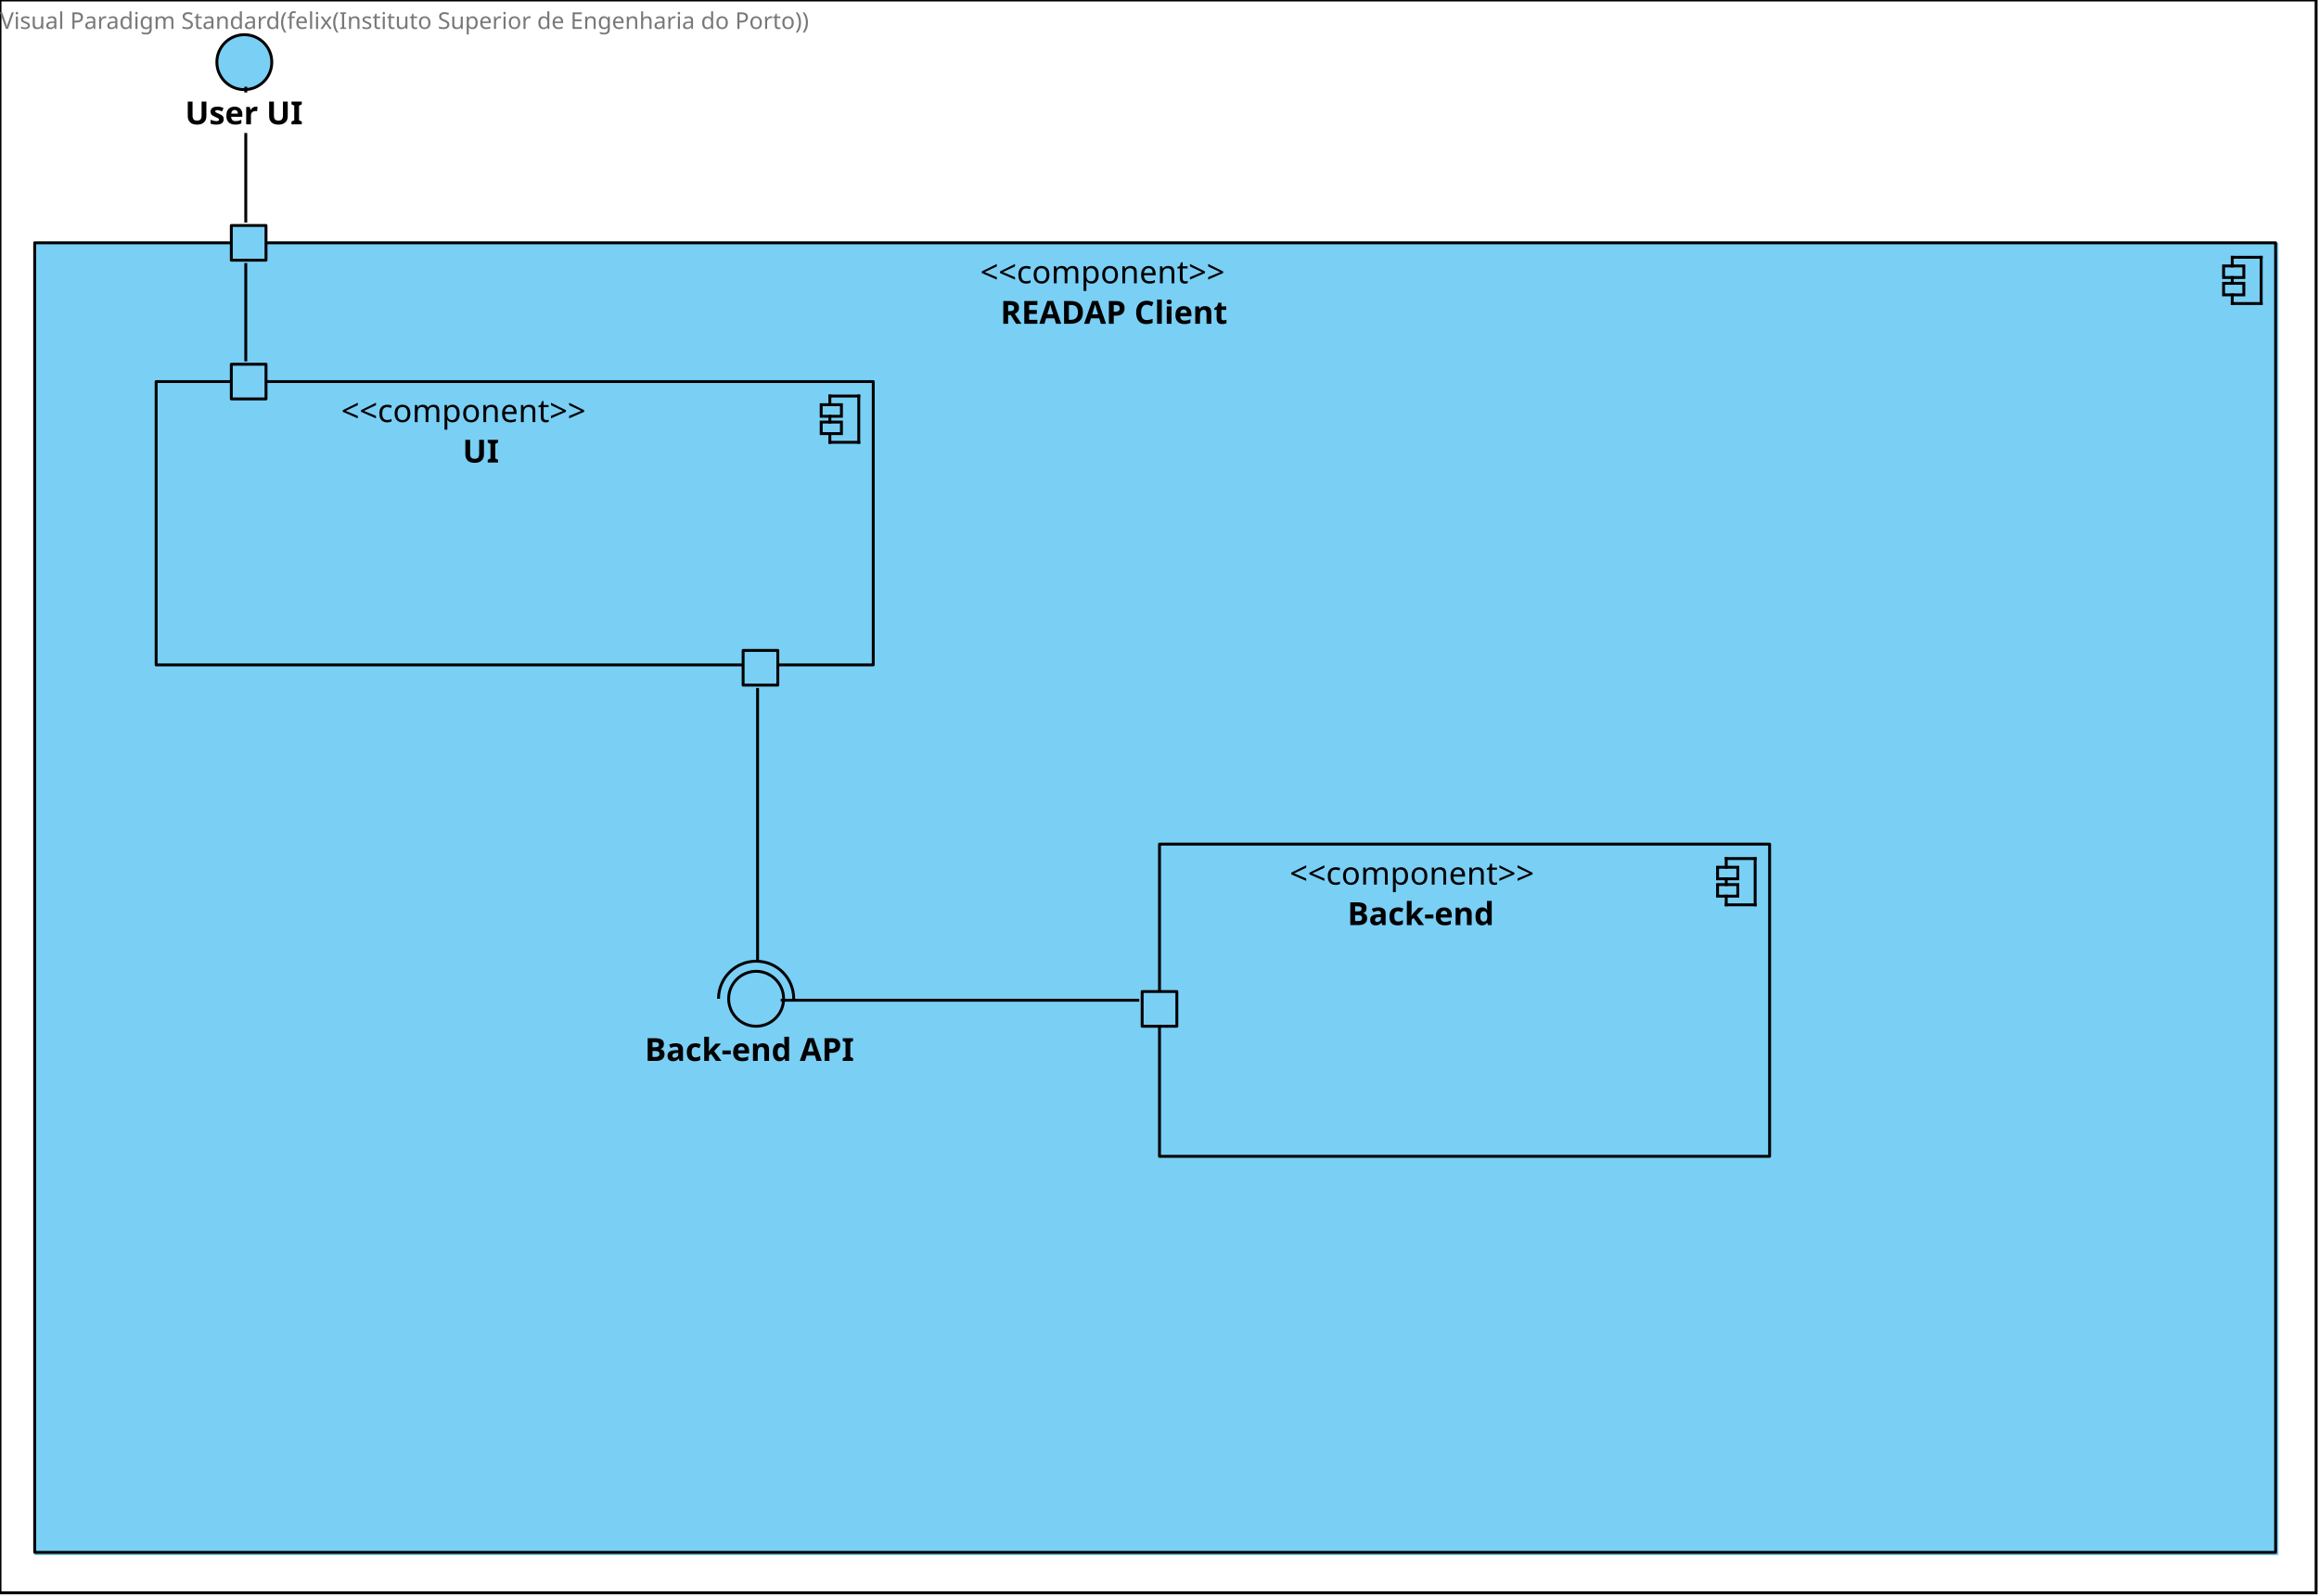
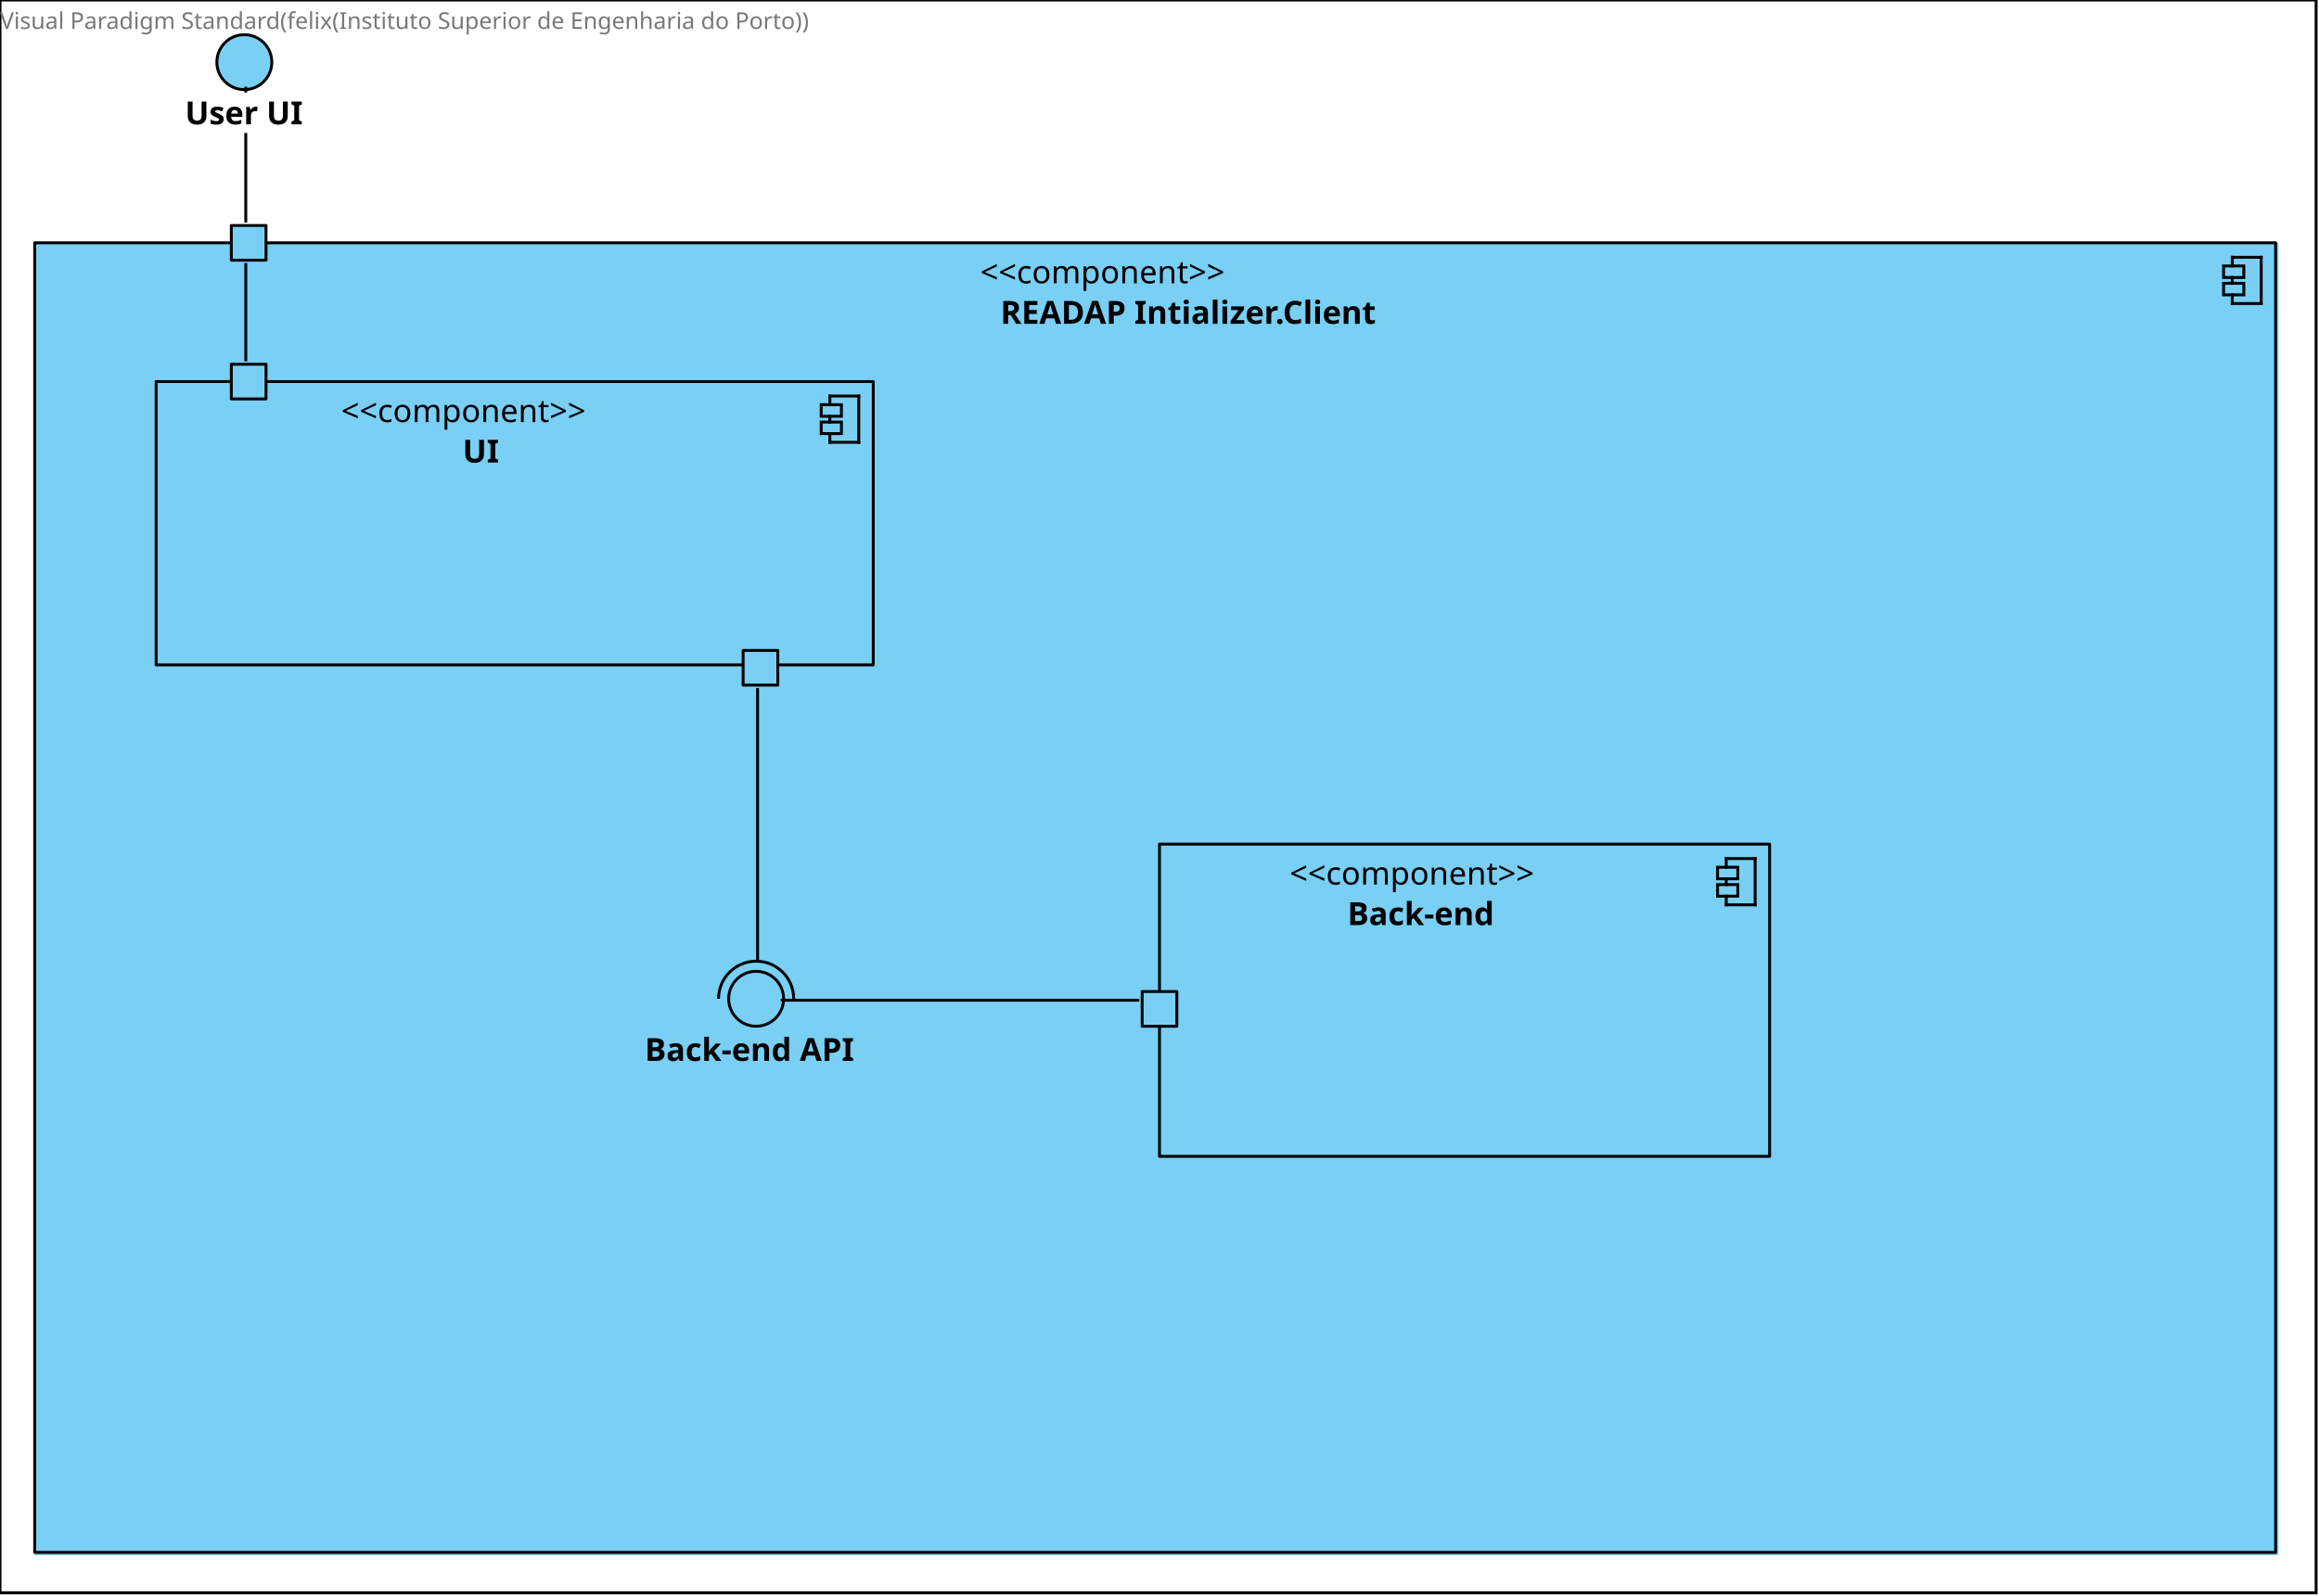
<svg xmlns="http://www.w3.org/2000/svg" fill-opacity="0" color-rendering="auto" color-interpolation="auto" text-rendering="auto" stroke="rgb(0,0,0)" stroke-linecap="square" width="802" stroke-miterlimit="10" shape-rendering="auto" stroke-opacity="0" fill="rgb(0,0,0)" stroke-dasharray="none" font-weight="normal" stroke-width="1" height="552" font-family="'Dialog'" font-style="normal" stroke-linejoin="miter" font-size="12px" stroke-dashoffset="0" image-rendering="auto">
  <defs id="genericDefs" />
  <g>
    <defs id="defs1">
      <clipPath clipPathUnits="userSpaceOnUse" id="clipPath1">
        <path d="M-7 -7 L787 -7 L787 465 L-7 465 L-7 -7 Z" />
      </clipPath>
      <clipPath clipPathUnits="userSpaceOnUse" id="clipPath2">
        <path d="M0 0 L0 454 L752 454 L752 0 Z" />
      </clipPath>
      <clipPath clipPathUnits="userSpaceOnUse" id="clipPath3">
        <path d="M0 0 L0 423 L776 423 L776 0 Z" />
      </clipPath>
      <clipPath clipPathUnits="userSpaceOnUse" id="clipPath4">
        <path d="M-7 -7 L260 -7 L260 110 L-7 110 L-7 -7 Z" />
      </clipPath>
      <clipPath clipPathUnits="userSpaceOnUse" id="clipPath5">
        <path d="M0 0 L0 99 L225 99 L225 0 Z" />
      </clipPath>
      <clipPath clipPathUnits="userSpaceOnUse" id="clipPath6">
        <path d="M0 0 L0 68 L249 68 L249 0 Z" />
      </clipPath>
      <clipPath clipPathUnits="userSpaceOnUse" id="clipPath7">
        <path d="M-7 -7 L23 -7 L23 23 L-7 23 L-7 -7 Z" />
      </clipPath>
      <clipPath clipPathUnits="userSpaceOnUse" id="clipPath8">
        <path d="M-7 -7 L31 -7 L31 31 L-7 31 L-7 -7 Z" />
      </clipPath>
      <clipPath clipPathUnits="userSpaceOnUse" id="clipPath9">
        <path d="M-7 -7 L223 -7 L223 120 L-7 120 L-7 -7 Z" />
      </clipPath>
      <clipPath clipPathUnits="userSpaceOnUse" id="clipPath10">
        <path d="M0 0 L0 109 L188 109 L188 0 Z" />
      </clipPath>
      <clipPath clipPathUnits="userSpaceOnUse" id="clipPath11">
        <path d="M0 0 L0 78 L212 78 L212 0 Z" />
      </clipPath>
      <clipPath clipPathUnits="userSpaceOnUse" id="clipPath12">
        <path d="M-62 -14 L124 -14 L124 28 L-62 28 L-62 -14 Z" />
      </clipPath>
      <clipPath clipPathUnits="userSpaceOnUse" id="clipPath13">
        <path d="M-97 -14 L194 -14 L194 28 L-97 28 L-97 -14 Z" />
      </clipPath>
      <clipPath clipPathUnits="userSpaceOnUse" id="clipPath14">
        <path d="M0 0 L104 0 L104 151 L0 151 L0 0 Z" />
      </clipPath>
      <clipPath clipPathUnits="userSpaceOnUse" id="clipPath15">
        <path d="M81 52 L81 66 L19 66 L19 52 ZM0 0 L0 151 L104 151 L104 0 Z" />
      </clipPath>
      <clipPath clipPathUnits="userSpaceOnUse" id="clipPath16">
        <path d="M0 0 L104 0 L104 138 L0 138 L0 0 Z" />
      </clipPath>
      <clipPath clipPathUnits="userSpaceOnUse" id="clipPath17">
        <path d="M0 0 L0 138 L104 138 L104 0 L81 0 L81 5 L19 5 L19 0 Z" />
      </clipPath>
      <clipPath clipPathUnits="userSpaceOnUse" id="clipPath18">
        <path d="M0 0 L228 0 L228 104 L0 104 L0 0 Z" />
      </clipPath>
      <clipPath clipPathUnits="userSpaceOnUse" id="clipPath19">
        <path d="M0 0 L0 60 L90 60 L90 74 L0 74 L0 104 L228 104 L228 0 Z" />
      </clipPath>
      <clipPath clipPathUnits="userSpaceOnUse" id="clipPath20">
        <path d="M0 0 L104 0 L104 203 L0 203 L0 0 Z" />
      </clipPath>
      <clipPath clipPathUnits="userSpaceOnUse" id="clipPath21">
        <path d="M98 168 L98 182 L1 182 L1 168 ZM0 0 L0 203 L104 203 L104 0 Z" />
      </clipPath>
    </defs>
    <g fill="white" text-rendering="geometricPrecision" fill-opacity="1" stroke-opacity="1" stroke="white">
      <rect x="0" width="802" height="552" y="0" stroke="none" />
      <rect x="254" y="103" transform="translate(-254,-103)" fill="none" width="801" image-rendering="optimizeQuality" height="551" stroke="black" />
    </g>
    <g font-size="11px" transform="translate(12,84)" fill-opacity="1" fill="rgb(122,207,245)" text-rendering="geometricPrecision" image-rendering="optimizeQuality" font-family="sans-serif" stroke="rgb(122,207,245)" font-weight="bold" stroke-opacity="1">
      <rect x="0" width="776" height="454" y="0" clip-path="url(#clipPath1)" stroke="none" />
    </g>
    <g fill-opacity="1" text-rendering="geometricPrecision" stroke="black" stroke-linecap="butt" transform="translate(12,84)" stroke-miterlimit="0" stroke-opacity="1" fill="black" font-weight="bold" font-family="sans-serif" stroke-linejoin="round" font-size="11px" image-rendering="optimizeQuality">
      <rect fill="none" x="0" width="775" height="453" y="0" clip-path="url(#clipPath1)" />
      <line stroke-linecap="square" clip-path="url(#clipPath1)" fill="none" x1="760" x2="770" y1="5" y2="5" stroke-linejoin="miter" stroke-miterlimit="10" />
      <line stroke-linecap="square" clip-path="url(#clipPath1)" fill="none" x1="770" x2="770" y1="5" y2="21" stroke-linejoin="miter" stroke-miterlimit="10" />
      <line stroke-linecap="square" clip-path="url(#clipPath1)" fill="none" x1="760" x2="770" y1="21" y2="21" stroke-linejoin="miter" stroke-miterlimit="10" />
      <line stroke-linecap="square" clip-path="url(#clipPath1)" fill="none" x1="760" x2="760" y1="5" y2="8" stroke-linejoin="miter" stroke-miterlimit="10" />
      <rect stroke-linecap="square" x="757" y="8" clip-path="url(#clipPath1)" fill="none" width="7" stroke-linejoin="miter" height="4" stroke-miterlimit="10" />
      <line stroke-linecap="square" clip-path="url(#clipPath1)" fill="none" x1="760" x2="760" y1="12" y2="14" stroke-linejoin="miter" stroke-miterlimit="10" />
      <rect stroke-linecap="square" x="757" y="14" clip-path="url(#clipPath1)" fill="none" width="7" stroke-linejoin="miter" height="4" stroke-miterlimit="10" />
      <line stroke-linecap="square" clip-path="url(#clipPath1)" fill="none" x1="760" x2="760" y1="18" y2="21" stroke-linejoin="miter" stroke-miterlimit="10" />
    </g>
    <g font-size="11px" transform="translate(12,84)" fill-opacity="1" fill="black" text-rendering="geometricPrecision" image-rendering="optimizeQuality" font-family="sans-serif" stroke="black" stroke-opacity="1">
      <text x="327" xml:space="preserve" y="14" clip-path="url(#clipPath2)" stroke="none">&lt;&lt;component&gt;&gt;</text>
-       <text x="334" xml:space="preserve" y="28" clip-path="url(#clipPath2)" font-weight="bold" stroke="none">READAP Client</text>
+       <text x="334" xml:space="preserve" y="28" clip-path="url(#clipPath2)" font-weight="bold" stroke="none">READAP Intializer.Client</text>
    </g>
    <g font-size="11px" transform="translate(54,132)" fill-opacity="1" fill="rgb(122,207,245)" text-rendering="geometricPrecision" image-rendering="optimizeQuality" font-family="sans-serif" stroke="rgb(122,207,245)" font-weight="bold" stroke-opacity="1">
      <rect x="0" width="249" height="99" y="0" clip-path="url(#clipPath4)" stroke="none" />
    </g>
    <g fill-opacity="1" text-rendering="geometricPrecision" stroke="black" stroke-linecap="butt" transform="translate(54,132)" stroke-miterlimit="0" stroke-opacity="1" fill="black" font-weight="bold" font-family="sans-serif" stroke-linejoin="round" font-size="11px" image-rendering="optimizeQuality">
      <rect fill="none" x="0" width="248" height="98" y="0" clip-path="url(#clipPath4)" />
      <line stroke-linecap="square" clip-path="url(#clipPath4)" fill="none" x1="233" x2="243" y1="5" y2="5" stroke-linejoin="miter" stroke-miterlimit="10" />
      <line stroke-linecap="square" clip-path="url(#clipPath4)" fill="none" x1="243" x2="243" y1="5" y2="21" stroke-linejoin="miter" stroke-miterlimit="10" />
      <line stroke-linecap="square" clip-path="url(#clipPath4)" fill="none" x1="233" x2="243" y1="21" y2="21" stroke-linejoin="miter" stroke-miterlimit="10" />
      <line stroke-linecap="square" clip-path="url(#clipPath4)" fill="none" x1="233" x2="233" y1="5" y2="8" stroke-linejoin="miter" stroke-miterlimit="10" />
      <rect stroke-linecap="square" x="230" y="8" clip-path="url(#clipPath4)" fill="none" width="7" stroke-linejoin="miter" height="4" stroke-miterlimit="10" />
      <line stroke-linecap="square" clip-path="url(#clipPath4)" fill="none" x1="233" x2="233" y1="12" y2="14" stroke-linejoin="miter" stroke-miterlimit="10" />
      <rect stroke-linecap="square" x="230" y="14" clip-path="url(#clipPath4)" fill="none" width="7" stroke-linejoin="miter" height="4" stroke-miterlimit="10" />
      <line stroke-linecap="square" clip-path="url(#clipPath4)" fill="none" x1="233" x2="233" y1="18" y2="21" stroke-linejoin="miter" stroke-miterlimit="10" />
    </g>
    <g font-size="11px" transform="translate(54,132)" fill-opacity="1" fill="black" text-rendering="geometricPrecision" image-rendering="optimizeQuality" font-family="sans-serif" stroke="black" stroke-opacity="1">
      <text x="64" xml:space="preserve" y="14" clip-path="url(#clipPath5)" stroke="none">&lt;&lt;component&gt;&gt;</text>
      <text x="106" xml:space="preserve" y="28" clip-path="url(#clipPath5)" font-weight="bold" stroke="none">UI</text>
    </g>
    <g font-size="11px" transform="translate(80,126)" fill-opacity="1" fill="rgb(122,207,245)" text-rendering="geometricPrecision" image-rendering="optimizeQuality" font-family="sans-serif" stroke="rgb(122,207,245)" stroke-opacity="1">
      <rect x="0" width="12" height="12" y="0" clip-path="url(#clipPath7)" stroke="none" />
    </g>
    <g stroke-linecap="butt" font-size="11px" transform="translate(80,126)" fill-opacity="1" fill="black" text-rendering="geometricPrecision" image-rendering="optimizeQuality" font-family="sans-serif" stroke-linejoin="round" stroke="black" stroke-opacity="1" stroke-miterlimit="0">
      <rect fill="none" x="0" width="12" height="12" y="0" clip-path="url(#clipPath7)" />
    </g>
    <g font-size="11px" transform="translate(80,78)" fill-opacity="1" fill="rgb(122,207,245)" text-rendering="geometricPrecision" image-rendering="optimizeQuality" font-family="sans-serif" stroke="rgb(122,207,245)" stroke-opacity="1">
      <rect x="0" width="12" height="12" y="0" clip-path="url(#clipPath7)" stroke="none" />
    </g>
    <g stroke-linecap="butt" font-size="11px" transform="translate(80,78)" fill-opacity="1" fill="black" text-rendering="geometricPrecision" image-rendering="optimizeQuality" font-family="sans-serif" stroke-linejoin="round" stroke="black" stroke-opacity="1" stroke-miterlimit="0">
      <rect fill="none" x="0" width="12" height="12" y="0" clip-path="url(#clipPath7)" />
    </g>
    <g font-size="11px" transform="translate(75,12)" fill-opacity="1" fill="rgb(122,207,245)" text-rendering="geometricPrecision" image-rendering="optimizeQuality" font-family="sans-serif" stroke="rgb(122,207,245)" font-weight="bold" stroke-opacity="1">
      <circle r="9.5" clip-path="url(#clipPath8)" cx="9.5" cy="9.5" stroke="none" />
    </g>
    <g fill-opacity="1" text-rendering="geometricPrecision" stroke="black" stroke-linecap="butt" transform="translate(75,12)" stroke-miterlimit="0" stroke-opacity="1" fill="black" font-weight="bold" font-family="sans-serif" stroke-linejoin="round" font-size="11px" image-rendering="optimizeQuality">
      <circle fill="none" r="9.5" clip-path="url(#clipPath8)" cx="9.5" cy="9.5" />
    </g>
    <g font-size="11px" transform="translate(401,292)" fill-opacity="1" fill="rgb(122,207,245)" text-rendering="geometricPrecision" image-rendering="optimizeQuality" font-family="sans-serif" stroke="rgb(122,207,245)" font-weight="bold" stroke-opacity="1">
      <rect x="0" width="212" height="109" y="0" clip-path="url(#clipPath9)" stroke="none" />
    </g>
    <g fill-opacity="1" text-rendering="geometricPrecision" stroke="black" stroke-linecap="butt" transform="translate(401,292)" stroke-miterlimit="0" stroke-opacity="1" fill="black" font-weight="bold" font-family="sans-serif" stroke-linejoin="round" font-size="11px" image-rendering="optimizeQuality">
      <rect fill="none" x="0" width="211" height="108" y="0" clip-path="url(#clipPath9)" />
      <line stroke-linecap="square" clip-path="url(#clipPath9)" fill="none" x1="196" x2="206" y1="5" y2="5" stroke-linejoin="miter" stroke-miterlimit="10" />
      <line stroke-linecap="square" clip-path="url(#clipPath9)" fill="none" x1="206" x2="206" y1="5" y2="21" stroke-linejoin="miter" stroke-miterlimit="10" />
      <line stroke-linecap="square" clip-path="url(#clipPath9)" fill="none" x1="196" x2="206" y1="21" y2="21" stroke-linejoin="miter" stroke-miterlimit="10" />
      <line stroke-linecap="square" clip-path="url(#clipPath9)" fill="none" x1="196" x2="196" y1="5" y2="8" stroke-linejoin="miter" stroke-miterlimit="10" />
      <rect stroke-linecap="square" x="193" y="8" clip-path="url(#clipPath9)" fill="none" width="7" stroke-linejoin="miter" height="4" stroke-miterlimit="10" />
      <line stroke-linecap="square" clip-path="url(#clipPath9)" fill="none" x1="196" x2="196" y1="12" y2="14" stroke-linejoin="miter" stroke-miterlimit="10" />
      <rect stroke-linecap="square" x="193" y="14" clip-path="url(#clipPath9)" fill="none" width="7" stroke-linejoin="miter" height="4" stroke-miterlimit="10" />
      <line stroke-linecap="square" clip-path="url(#clipPath9)" fill="none" x1="196" x2="196" y1="18" y2="21" stroke-linejoin="miter" stroke-miterlimit="10" />
    </g>
    <g font-size="11px" transform="translate(401,292)" fill-opacity="1" fill="black" text-rendering="geometricPrecision" image-rendering="optimizeQuality" font-family="sans-serif" stroke="black" stroke-opacity="1">
      <text x="45" xml:space="preserve" y="14" clip-path="url(#clipPath10)" stroke="none">&lt;&lt;component&gt;&gt;</text>
      <text x="65" xml:space="preserve" y="28" clip-path="url(#clipPath10)" font-weight="bold" stroke="none">Back-end</text>
    </g>
    <g font-size="11px" transform="translate(395,343)" fill-opacity="1" fill="rgb(122,207,245)" text-rendering="geometricPrecision" image-rendering="optimizeQuality" font-family="sans-serif" stroke="rgb(122,207,245)" stroke-opacity="1">
      <rect x="0" width="12" height="12" y="0" clip-path="url(#clipPath7)" stroke="none" />
    </g>
    <g stroke-linecap="butt" font-size="11px" transform="translate(395,343)" fill-opacity="1" fill="black" text-rendering="geometricPrecision" image-rendering="optimizeQuality" font-family="sans-serif" stroke-linejoin="round" stroke="black" stroke-opacity="1" stroke-miterlimit="0">
      <rect fill="none" x="0" width="12" height="12" y="0" clip-path="url(#clipPath7)" />
    </g>
    <g font-size="11px" transform="translate(257,225)" fill-opacity="1" fill="rgb(122,207,245)" text-rendering="geometricPrecision" image-rendering="optimizeQuality" font-family="sans-serif" stroke="rgb(122,207,245)" stroke-opacity="1">
      <rect x="0" width="12" height="12" y="0" clip-path="url(#clipPath7)" stroke="none" />
    </g>
    <g stroke-linecap="butt" font-size="11px" transform="translate(257,225)" fill-opacity="1" fill="black" text-rendering="geometricPrecision" image-rendering="optimizeQuality" font-family="sans-serif" stroke-linejoin="round" stroke="black" stroke-opacity="1" stroke-miterlimit="0">
      <rect fill="none" x="0" width="12" height="12" y="0" clip-path="url(#clipPath7)" />
    </g>
    <g font-size="11px" transform="translate(252,336)" fill-opacity="1" fill="rgb(122,207,245)" text-rendering="geometricPrecision" image-rendering="optimizeQuality" font-family="sans-serif" stroke="rgb(122,207,245)" font-weight="bold" stroke-opacity="1">
      <circle r="9.5" clip-path="url(#clipPath8)" cx="9.5" cy="9.5" stroke="none" />
    </g>
    <g fill-opacity="1" text-rendering="geometricPrecision" stroke="black" stroke-linecap="butt" transform="translate(252,336)" stroke-miterlimit="0" stroke-opacity="1" fill="black" font-weight="bold" font-family="sans-serif" stroke-linejoin="round" font-size="11px" image-rendering="optimizeQuality">
      <circle fill="none" r="9.5" clip-path="url(#clipPath8)" cx="9.5" cy="9.5" />
    </g>
    <g font-size="11px" transform="translate(54,32)" fill-opacity="1" fill="black" text-rendering="geometricPrecision" image-rendering="optimizeQuality" font-family="sans-serif" stroke="black" font-weight="bold" stroke-opacity="1">
      <text x="10" xml:space="preserve" y="11" clip-path="url(#clipPath12)" stroke="none">User UI</text>
    </g>
    <g font-size="11px" transform="translate(213,356)" fill-opacity="1" fill="black" text-rendering="geometricPrecision" image-rendering="optimizeQuality" font-family="sans-serif" stroke="black" font-weight="bold" stroke-opacity="1">
      <text x="10" xml:space="preserve" y="11" clip-path="url(#clipPath13)" stroke="none">Back-end API</text>
    </g>
    <g stroke-linecap="butt" font-size="11px" transform="translate(35,-20)" fill-opacity="1" fill="black" text-rendering="geometricPrecision" image-rendering="optimizeQuality" font-family="sans-serif" stroke-linejoin="round" stroke="black" stroke-opacity="1">
      <line y2="97" fill="none" x1="50" clip-path="url(#clipPath15)" x2="50" y1="50" />
    </g>
    <g stroke-linecap="butt" font-size="11px" transform="translate(35,41)" fill-opacity="1" fill="black" text-rendering="geometricPrecision" image-rendering="optimizeQuality" font-family="sans-serif" stroke-linejoin="round" stroke="black" stroke-opacity="1">
      <line y2="50" fill="none" x1="50" clip-path="url(#clipPath17)" x2="50" y1="84" />
    </g>
    <g stroke-linecap="butt" font-size="11px" transform="translate(220,296)" fill-opacity="1" fill="black" text-rendering="geometricPrecision" image-rendering="optimizeQuality" font-family="sans-serif" stroke-linejoin="round" stroke="black" stroke-opacity="1">
      <line y2="50" fill="none" x1="50" clip-path="url(#clipPath19)" x2="174" y1="50" />
    </g>
    <g stroke-linecap="butt" font-size="11px" transform="translate(212,188)" fill-opacity="1" fill="black" text-rendering="geometricPrecision" image-rendering="optimizeQuality" font-family="sans-serif" stroke-linejoin="round" stroke="black" stroke-opacity="1">
      <line y2="145" fill="none" x1="50" clip-path="url(#clipPath21)" x2="50" y1="50" />
      <path fill="none" d="M62.5 157.5 A13 13 0 0 0 36.5 157.5" clip-path="url(#clipPath21)" />
    </g>
    <g font-size="8px" fill-opacity="1" fill="rgb(120,120,120)" text-rendering="geometricPrecision" image-rendering="optimizeQuality" stroke="rgb(120,120,120)" stroke-opacity="1">
      <text x="0" xml:space="preserve" y="10" stroke="none">Visual Paradigm Standard(felix(Instituto Superior de Engenharia do Porto))</text>
    </g>
  </g>
</svg>
